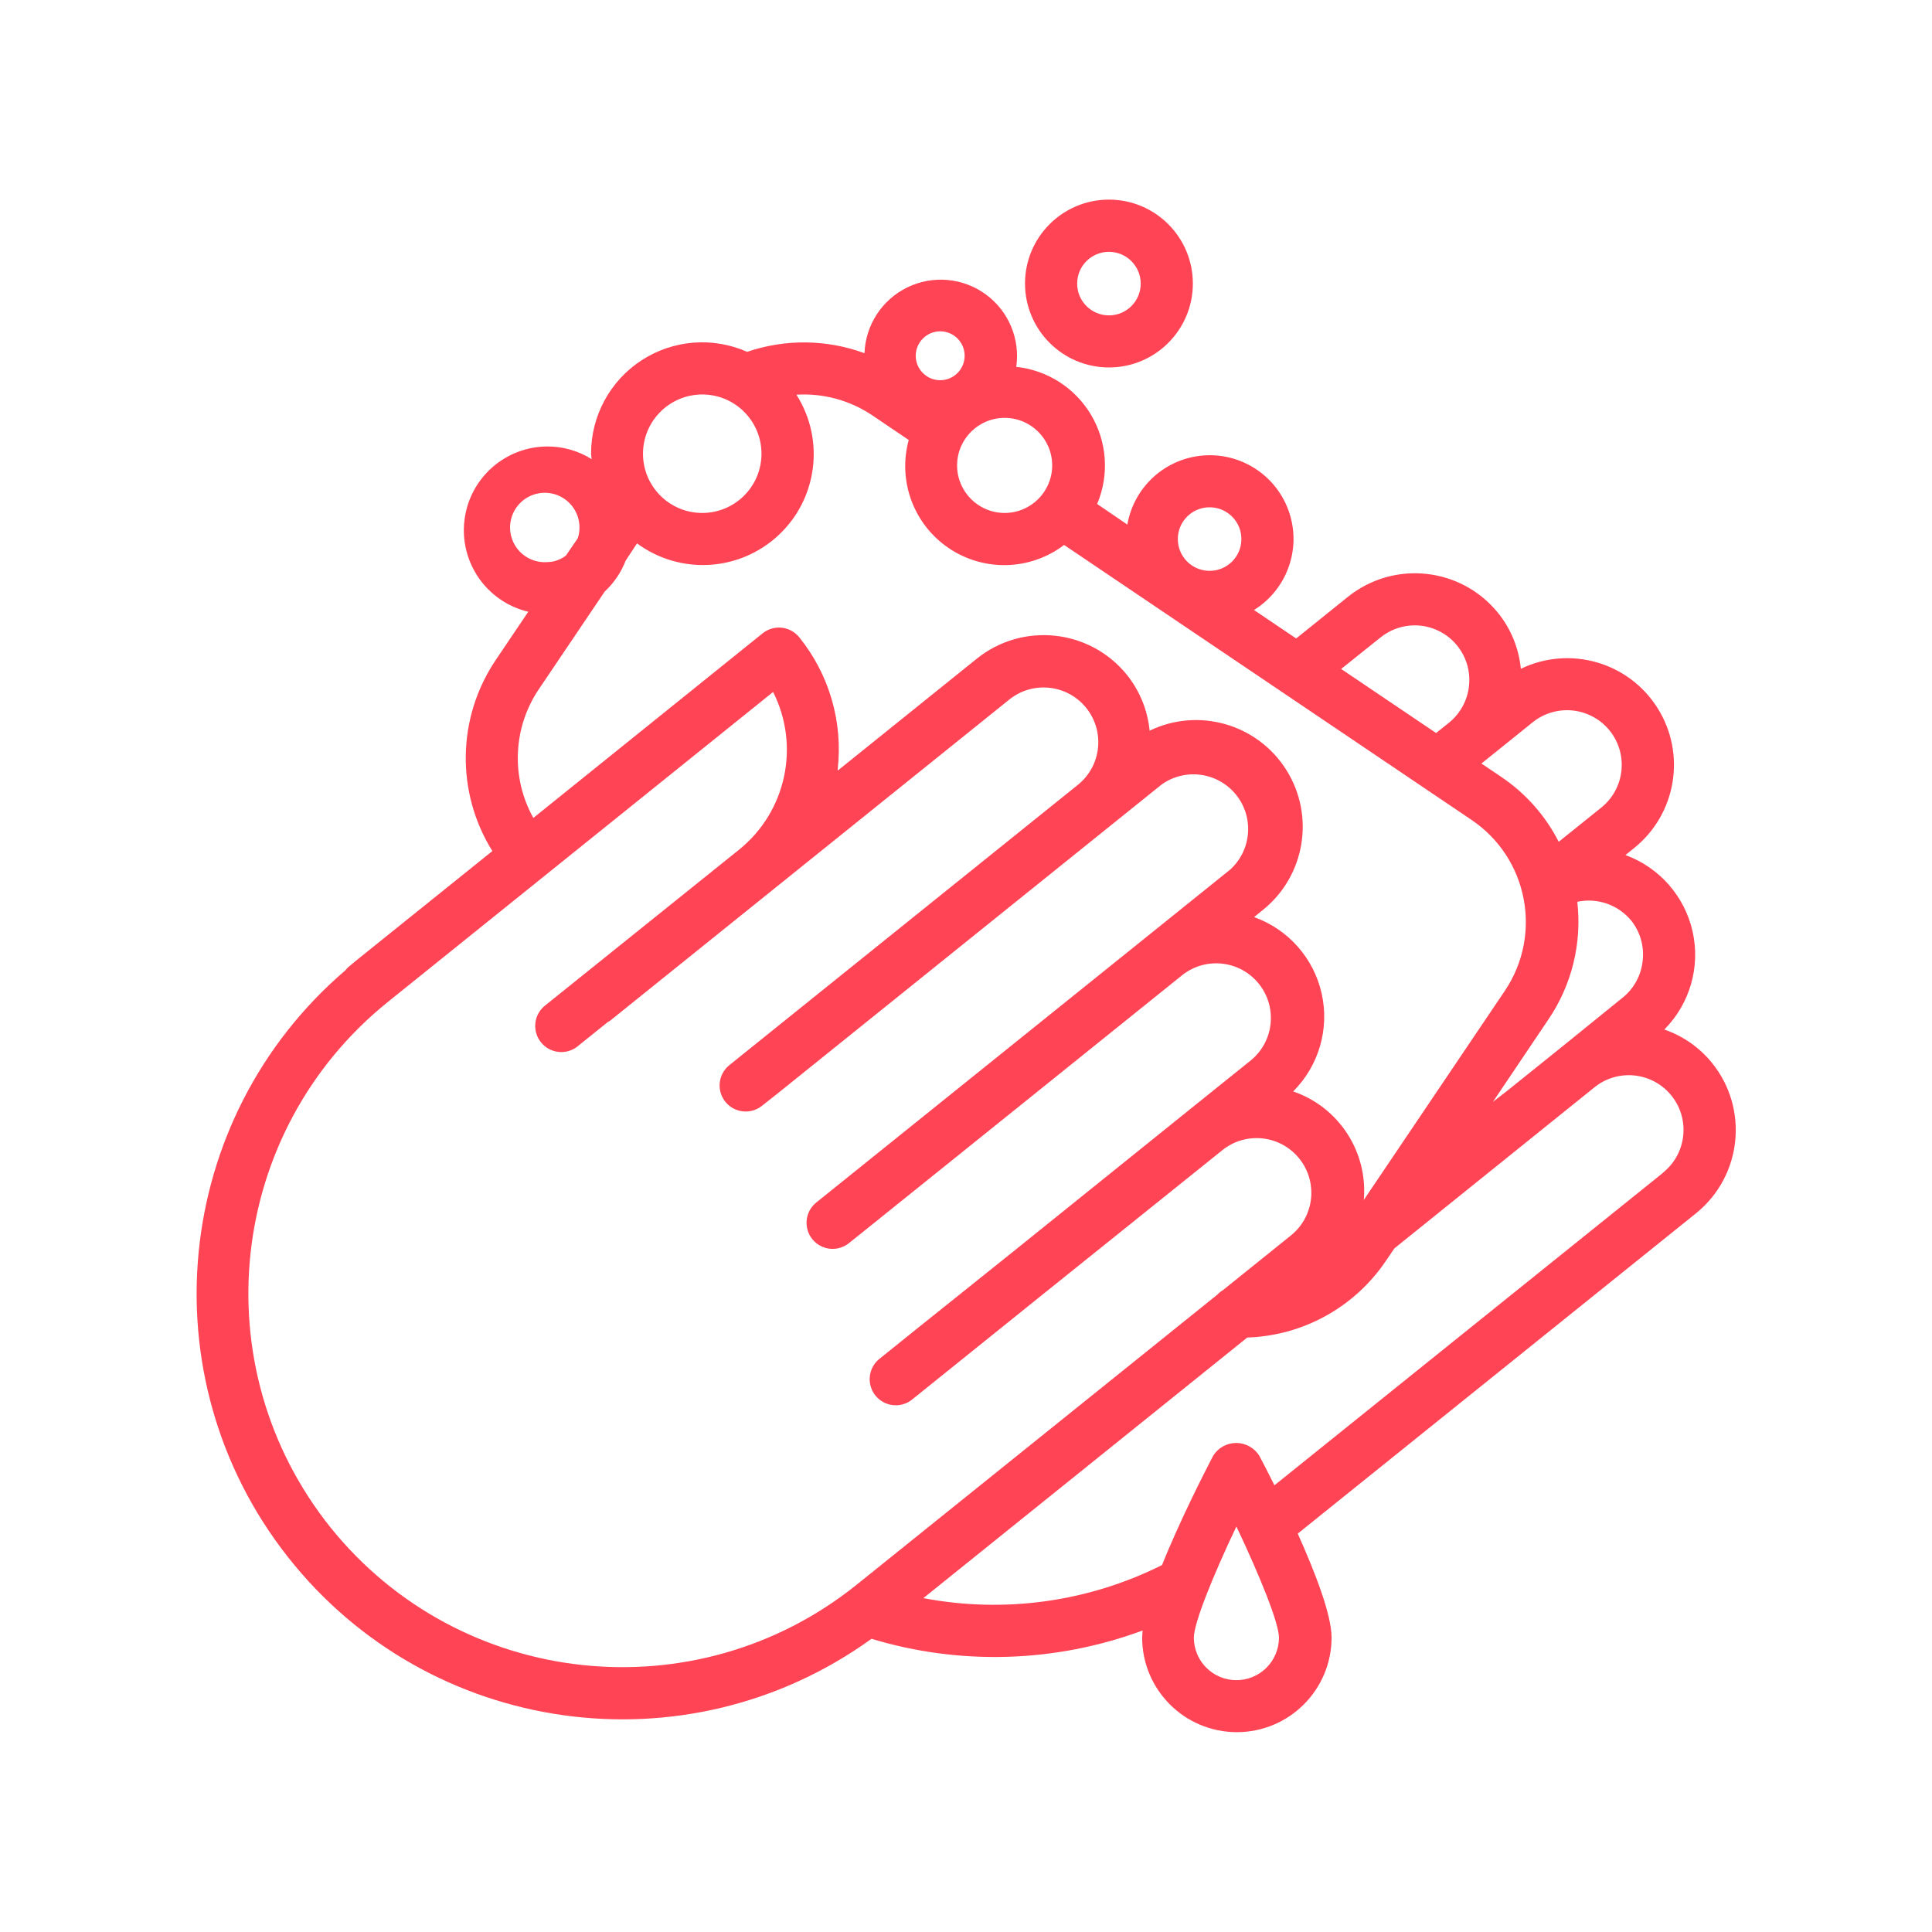
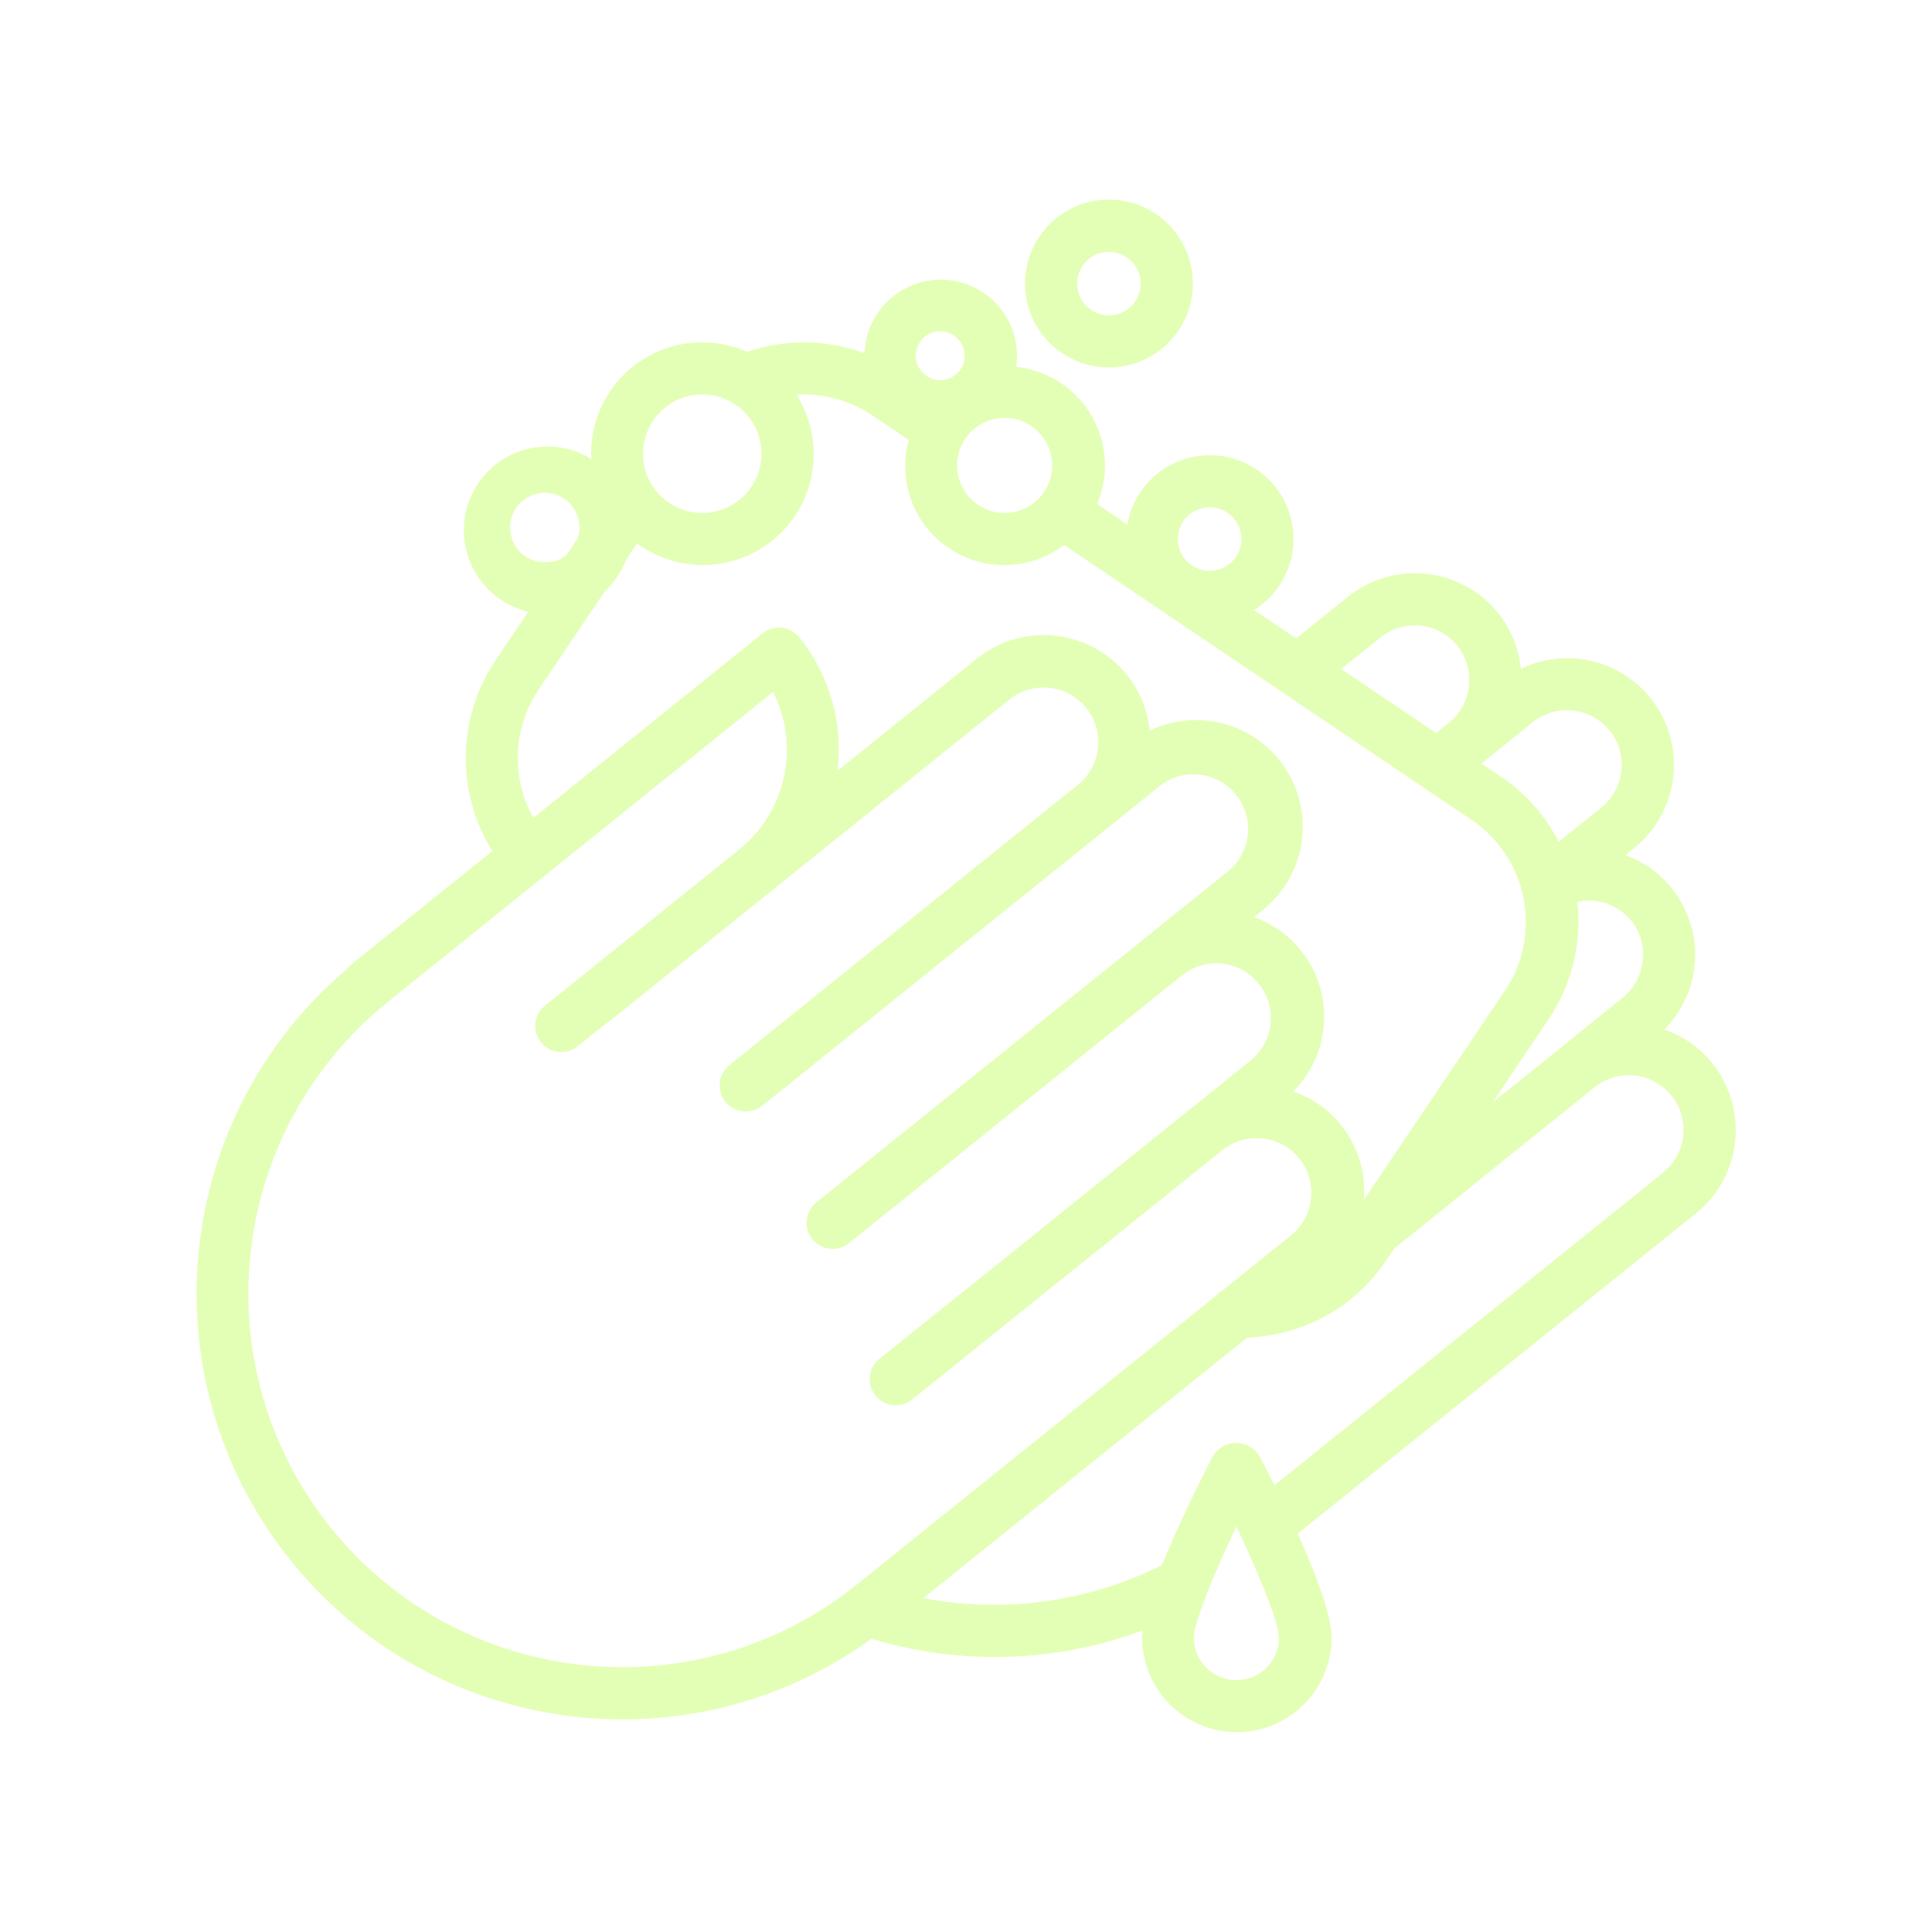
- <svg xmlns="http://www.w3.org/2000/svg" fill="#ff4455" data-name="Layer 1" id="Layer_1" viewBox="0 0 256 256">
+ <svg xmlns="http://www.w3.org/2000/svg" fill="#e3ffb5" data-name="Layer 1" id="Layer_1" viewBox="0 0 256 256">
  <defs>
-     <style>.cls-1{ fill="#ff4455";}</style>
+     <style>.cls-1{ fill="#e3ffb5";}</style>
  </defs>
  <path class="cls-1" d="M226.85,140.84a13.94,13.94,0,0,0-6.32-4.42,14.06,14.06,0,0,0-5.15-23.12l1.14-.92a14.14,14.14,0,0,0-15-23.76,13.91,13.91,0,0,0-3-7.38,14.18,14.18,0,0,0-19.91-2.16l-6.86,5.52-5.59-3.77a11.09,11.09,0,1,0-16.78-11.32l-4-2.73a13.14,13.14,0,0,0-10.72-18.17,10.11,10.11,0,1,0-20.11-1.81A23.28,23.28,0,0,0,99,46.62a14.72,14.72,0,0,0-20.68,13.5c0,.25.06.48.08.72a11,11,0,0,0-5.81-1.68A11.1,11.1,0,0,0,70,81.06l-4.35,6.45a23.27,23.27,0,0,0-.41,25.26l-18.16,14.6h0s0,0,0,0l-1,.84a3.24,3.24,0,0,0-.29.34,56.41,56.41,0,0,0,69.69,88.6,56.47,56.47,0,0,0,35.92-1.1c0,.32-.06.64-.06.92a12.55,12.55,0,0,0,25.1,0c0-3-2.16-8.57-4.48-13.76l52.83-42.49A14.17,14.17,0,0,0,226.85,140.84ZM160.27,67.22a4.21,4.21,0,1,1-4.2,4.2A4.2,4.2,0,0,1,160.27,67.22Zm57.39,60.11A7.19,7.19,0,0,1,215,132.2L207,138.68h0l-7.28,5.85L197.82,146l7.34-10.9A23.07,23.07,0,0,0,209,119.49a7.3,7.3,0,0,1,7.17,2.52A7.21,7.21,0,0,1,217.66,127.33Zm-4.37-30.52a7.26,7.26,0,0,1-1.1,10.19l-5.65,4.54a22.91,22.91,0,0,0-7.65-8.62l-2.59-1.75,0,0h0l6.76-5.44A7.26,7.26,0,0,1,213.29,96.81ZM182.92,84.47a7.23,7.23,0,0,1,11.73,6.42A7.24,7.24,0,0,1,192,95.76l-1.35,1.08-.36.29-12.58-8.49Zm-43.5-22.8a6.3,6.3,0,1,1-6.29-6.3A6.3,6.3,0,0,1,139.42,61.67ZM124.58,43.9a3.24,3.24,0,1,1-3.24,3.24A3.25,3.25,0,0,1,124.58,43.9ZM93.05,52.27a7.85,7.85,0,1,1-7.85,7.85A7.86,7.86,0,0,1,93.05,52.27ZM72.56,74.48a4.6,4.6,0,1,1,4-3.16L75,73.6A4.09,4.09,0,0,1,72.56,74.48Zm-1.2,16.9,8.77-13a11,11,0,0,0,2.78-4.11L84.41,72a14.69,14.69,0,0,0,21.12-19.7,16.22,16.22,0,0,1,10,2.7l4.88,3.3A13.12,13.12,0,0,0,141,72.21l54,36.44a16.32,16.32,0,0,1,4.41,22.62L180.71,159a13.92,13.92,0,0,0-9.36-14.38,14,14,0,0,0-5.18-23.1l1.16-.94a14.14,14.14,0,0,0-15-23.76,14,14,0,0,0-3-7.39,14.17,14.17,0,0,0-19.9-2.15L111,102.11l0-.18a23.61,23.61,0,0,0-5.09-17.48,3.45,3.45,0,0,0-4.86-.53L70.67,108.38A16.32,16.32,0,0,1,71.36,91.38ZM43.83,202.44a49.61,49.61,0,0,1,7.53-69.65l51.08-41.1A17,17,0,0,1,98,112.53L72.1,133.34a3.46,3.46,0,0,0,4.33,5.39l4.14-3.33c.07-.05.15-.06.22-.11L133.73,92.7a7.25,7.25,0,0,1,9.1,11.29L96.64,141.14a3.45,3.45,0,0,0,4.33,5.38L102.9,145h0l44.25-35.6h0l6.75-5.43A7.25,7.25,0,0,1,163,115.23l-10.59,8.52h0l-44.25,35.59a3.45,3.45,0,1,0,4.33,5.38l1.9-1.52h0l20.82-16.74,21.53-17.32a7.25,7.25,0,0,1,9.08,11.3l-8.06,6.48h0L134.06,166l-12.49,10h0l-5.17,4.16a3.46,3.46,0,0,0,4.34,5.38l17.65-14.2L162.1,152.3a7.25,7.25,0,0,1,9.08,11.3l-9.12,7.34a3.5,3.5,0,0,0-.77.62L113.49,210A49.62,49.62,0,0,1,43.83,202.44Zm120,20.19a5.64,5.64,0,0,1-5.64-5.63c0-1.95,2.57-8.28,5.64-14.73,3.06,6.45,5.64,12.78,5.64,14.73A5.64,5.64,0,0,1,163.8,222.63Zm56.57-67.26-51.53,41.44c-.81-1.62-1.51-3-2-3.9a3.6,3.6,0,0,0-6.13,0c-1.33,2.56-4.47,8.75-6.77,14.47a49.8,49.8,0,0,1-31.62,4.38l42.92-34.53a23.07,23.07,0,0,0,18.37-10.16l1.12-1.65L204,149.93l7.28-5.86a7.25,7.25,0,0,1,9.09,11.3Z" />
  <path class="cls-1" d="M146.94,48.69a11.12,11.12,0,1,0-11.12-11.12A11.13,11.13,0,0,0,146.94,48.69Zm0-15.32a4.21,4.21,0,1,1-4.21,4.2A4.2,4.2,0,0,1,146.94,33.37Z" />
</svg>
